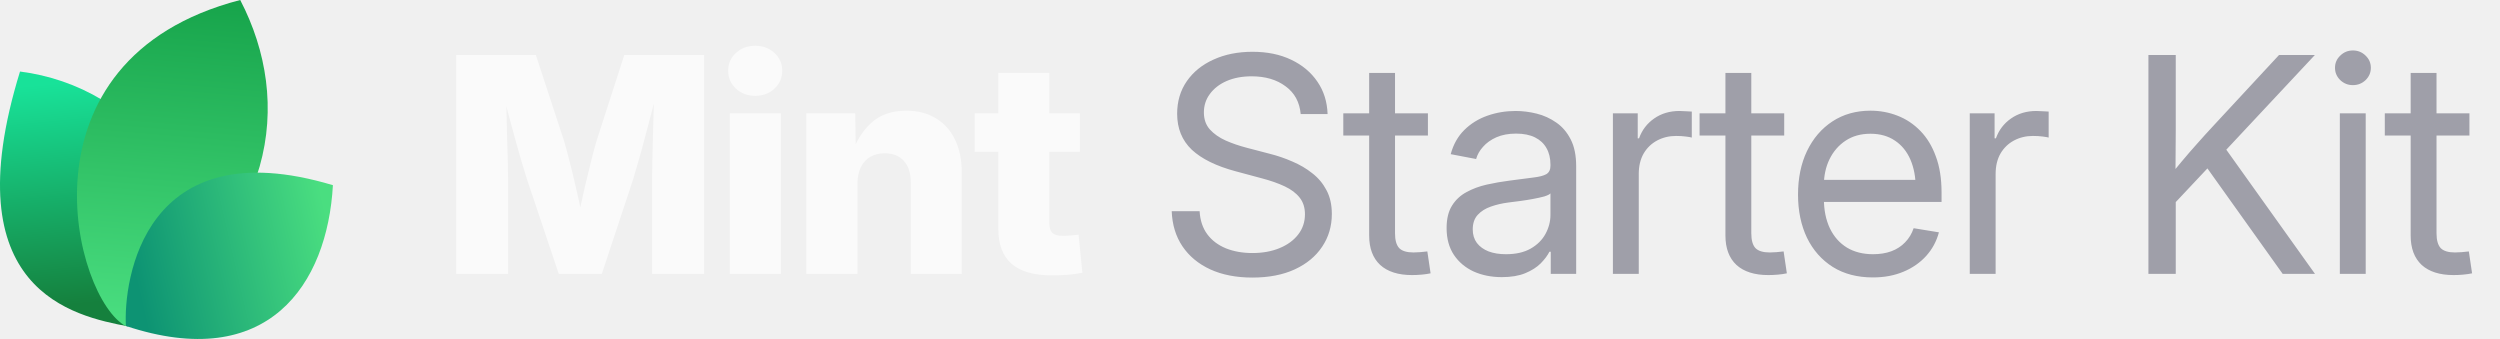
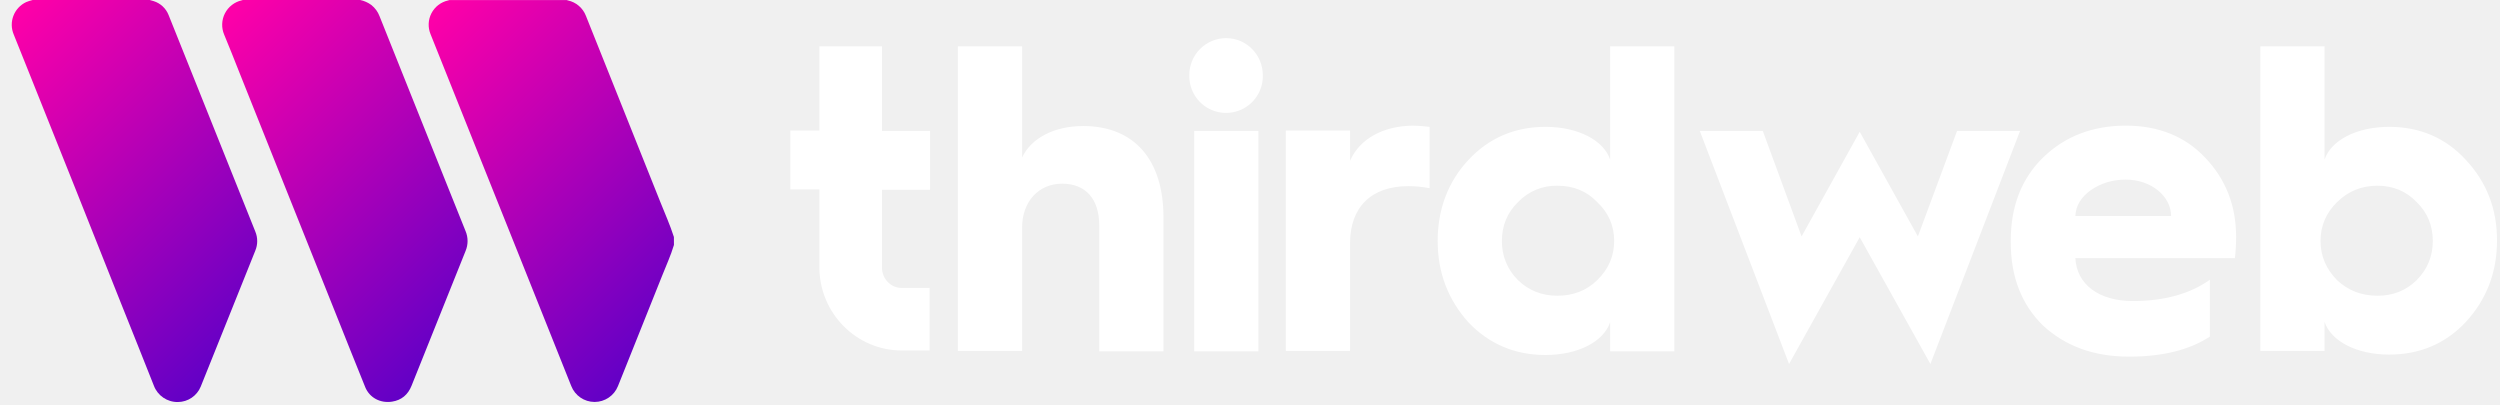
- <svg xmlns="http://www.w3.org/2000/svg" width="177" height="24" viewBox="0 0 177 24" fill="none">
-   <path d="M9.061 23.108C5.268 22.377 -3.391 20.627 1.417 5.064C9.634 6.099 16.973 14.064 9.061 23.108Z" fill="url(#paint0_linear_17557_2145)" />
-   <path d="M8.919 23.094C5.276 21.222 0.784 4.209 17.007 0C20.757 7.193 19.621 16.545 8.919 23.094Z" fill="url(#paint1_linear_17557_2145)" />
-   <path d="M8.914 23.079C8.735 19.882 10.159 9.085 23.57 13.111C23.181 20.123 18.984 26.418 8.914 23.079Z" fill="url(#paint2_linear_17557_2145)" />
-   <path d="M32.301 19.392V3.894H37.938L39.925 9.948C40.036 10.315 40.164 10.787 40.31 11.362C40.462 11.938 40.611 12.552 40.757 13.204C40.91 13.855 41.048 14.483 41.173 15.086C41.305 15.682 41.412 16.192 41.495 16.615H40.695C40.771 16.192 40.871 15.682 40.996 15.086C41.128 14.49 41.267 13.866 41.412 13.214C41.565 12.562 41.714 11.948 41.86 11.373C42.005 10.79 42.133 10.315 42.244 9.948L44.2 3.894H49.848V19.392H46.166V12.704C46.166 12.357 46.173 11.917 46.187 11.383C46.2 10.849 46.214 10.27 46.228 9.646C46.249 9.022 46.266 8.391 46.28 7.753C46.301 7.115 46.311 6.519 46.311 5.964H46.623C46.485 6.561 46.332 7.181 46.166 7.826C45.999 8.471 45.833 9.102 45.666 9.719C45.507 10.336 45.351 10.901 45.198 11.414C45.053 11.928 44.928 12.357 44.824 12.704L42.608 19.392H39.561L37.314 12.704C37.203 12.357 37.072 11.928 36.919 11.414C36.773 10.901 36.614 10.34 36.441 9.729C36.274 9.112 36.104 8.481 35.931 7.836C35.764 7.192 35.608 6.567 35.463 5.964H35.827C35.834 6.512 35.844 7.105 35.858 7.743C35.872 8.374 35.886 9.005 35.9 9.636C35.92 10.26 35.938 10.839 35.952 11.373C35.965 11.907 35.972 12.351 35.972 12.704V19.392H32.301ZM51.668 19.392V8.024H55.288V19.392H51.668ZM53.468 6.786C52.927 6.786 52.473 6.616 52.105 6.276C51.738 5.93 51.554 5.507 51.554 5.007C51.554 4.508 51.738 4.088 52.105 3.749C52.473 3.409 52.927 3.239 53.468 3.239C54.009 3.239 54.463 3.409 54.83 3.749C55.198 4.082 55.382 4.501 55.382 5.007C55.382 5.507 55.198 5.93 54.83 6.276C54.463 6.616 54.009 6.786 53.468 6.786ZM60.708 13.027V19.392H57.088V8.024H60.551L60.593 10.967H60.281C60.593 10.024 61.061 9.268 61.685 8.7C62.309 8.124 63.138 7.836 64.171 7.836C64.975 7.836 65.672 8.017 66.262 8.377C66.851 8.731 67.302 9.234 67.614 9.885C67.933 10.537 68.092 11.307 68.092 12.194V19.392H64.483V12.912C64.483 12.26 64.32 11.754 63.994 11.394C63.675 11.033 63.221 10.853 62.632 10.853C62.25 10.853 61.914 10.936 61.623 11.102C61.332 11.269 61.106 11.515 60.947 11.841C60.787 12.16 60.708 12.555 60.708 13.027ZM76.456 8.024V10.749H69.008V8.024H76.456ZM70.683 5.163H74.292V15.783C74.292 16.102 74.361 16.334 74.5 16.48C74.646 16.625 74.899 16.698 75.259 16.698C75.405 16.698 75.596 16.688 75.831 16.667C76.074 16.646 76.251 16.629 76.362 16.615L76.632 19.309C76.313 19.378 75.963 19.427 75.582 19.455C75.207 19.482 74.836 19.496 74.469 19.496C73.2 19.496 72.25 19.222 71.619 18.674C70.995 18.127 70.683 17.308 70.683 16.22V5.163Z" fill="#FAFAFA" />
-   <path d="M88.667 19.652C87.523 19.652 86.528 19.458 85.682 19.07C84.843 18.681 84.188 18.137 83.716 17.437C83.245 16.736 82.992 15.908 82.957 14.951H84.933C84.968 15.596 85.148 16.14 85.474 16.584C85.8 17.021 86.24 17.354 86.795 17.582C87.35 17.804 87.974 17.915 88.667 17.915C89.388 17.915 90.026 17.801 90.581 17.572C91.143 17.343 91.583 17.024 91.902 16.615C92.228 16.199 92.391 15.717 92.391 15.169C92.391 14.698 92.266 14.306 92.017 13.994C91.767 13.675 91.413 13.408 90.956 13.193C90.498 12.978 89.954 12.787 89.323 12.621L87.502 12.132C86.123 11.765 85.082 11.255 84.382 10.603C83.689 9.944 83.342 9.095 83.342 8.055C83.342 7.174 83.571 6.404 84.028 5.746C84.486 5.087 85.117 4.577 85.921 4.217C86.726 3.849 87.645 3.666 88.678 3.666C89.718 3.666 90.63 3.853 91.413 4.227C92.204 4.602 92.824 5.122 93.275 5.787C93.726 6.446 93.965 7.209 93.993 8.076H92.089C92.013 7.23 91.656 6.574 91.018 6.11C90.387 5.638 89.586 5.403 88.615 5.403C87.95 5.403 87.36 5.513 86.847 5.735C86.341 5.957 85.946 6.262 85.661 6.651C85.377 7.032 85.235 7.469 85.235 7.961C85.235 8.447 85.377 8.849 85.661 9.168C85.946 9.48 86.317 9.74 86.774 9.948C87.232 10.149 87.724 10.319 88.251 10.457L89.884 10.884C90.439 11.023 90.977 11.206 91.496 11.435C92.023 11.657 92.495 11.934 92.911 12.267C93.334 12.593 93.67 12.995 93.92 13.474C94.17 13.945 94.294 14.504 94.294 15.149C94.294 16.015 94.066 16.788 93.608 17.468C93.157 18.148 92.512 18.681 91.673 19.07C90.834 19.458 89.832 19.652 88.667 19.652ZM101.097 8.024V9.594H95.106V8.024H101.097ZM96.937 5.163H98.767V16.521C98.767 17 98.865 17.347 99.059 17.562C99.26 17.77 99.6 17.874 100.078 17.874C100.21 17.874 100.366 17.867 100.546 17.853C100.733 17.832 100.903 17.815 101.056 17.801L101.285 19.351C101.097 19.392 100.886 19.423 100.65 19.444C100.414 19.465 100.189 19.475 99.974 19.475C98.996 19.475 98.244 19.236 97.717 18.758C97.197 18.272 96.937 17.579 96.937 16.677V5.163ZM106.33 19.621C105.595 19.621 104.932 19.489 104.343 19.226C103.754 18.955 103.285 18.564 102.939 18.05C102.592 17.53 102.419 16.896 102.419 16.147C102.419 15.495 102.547 14.965 102.804 14.556C103.06 14.146 103.403 13.828 103.833 13.599C104.263 13.363 104.742 13.186 105.269 13.068C105.796 12.95 106.333 12.857 106.881 12.787C107.574 12.69 108.132 12.617 108.555 12.569C108.978 12.52 109.287 12.441 109.481 12.33C109.675 12.212 109.772 12.014 109.772 11.737V11.654C109.772 11.203 109.679 10.815 109.492 10.489C109.311 10.163 109.041 9.91 108.68 9.729C108.32 9.549 107.872 9.459 107.338 9.459C106.805 9.459 106.34 9.546 105.945 9.719C105.556 9.892 105.241 10.118 104.998 10.395C104.755 10.665 104.593 10.953 104.509 11.258L102.71 10.915C102.897 10.222 103.22 9.65 103.677 9.199C104.135 8.748 104.679 8.412 105.31 8.19C105.941 7.968 106.607 7.857 107.307 7.857C107.8 7.857 108.295 7.92 108.795 8.044C109.301 8.169 109.765 8.381 110.188 8.679C110.611 8.97 110.951 9.369 111.208 9.875C111.464 10.374 111.593 11.005 111.593 11.768V19.392H109.793V17.822H109.7C109.568 18.085 109.363 18.359 109.086 18.643C108.809 18.921 108.444 19.153 107.994 19.34C107.543 19.527 106.988 19.621 106.33 19.621ZM106.621 17.998C107.321 17.998 107.904 17.867 108.368 17.603C108.84 17.333 109.19 16.986 109.419 16.563C109.654 16.133 109.772 15.682 109.772 15.211V13.692C109.703 13.769 109.554 13.841 109.325 13.911C109.096 13.973 108.829 14.032 108.524 14.088C108.226 14.143 107.921 14.192 107.609 14.233C107.304 14.275 107.033 14.309 106.798 14.337C106.354 14.393 105.938 14.49 105.549 14.628C105.168 14.76 104.86 14.954 104.624 15.211C104.388 15.467 104.27 15.811 104.27 16.241C104.27 16.615 104.367 16.934 104.561 17.198C104.762 17.461 105.04 17.662 105.393 17.801C105.747 17.933 106.156 17.998 106.621 17.998ZM114.193 19.392V8.024H115.951V9.792H116.045C116.253 9.209 116.61 8.741 117.116 8.388C117.622 8.034 118.219 7.857 118.905 7.857C119.058 7.857 119.217 7.864 119.384 7.878C119.55 7.885 119.682 7.892 119.779 7.899V9.74C119.716 9.719 119.578 9.695 119.363 9.667C119.155 9.639 118.922 9.625 118.666 9.625C118.174 9.625 117.726 9.733 117.324 9.948C116.922 10.163 116.603 10.471 116.367 10.874C116.138 11.276 116.024 11.758 116.024 12.319V19.392H114.193ZM126.322 8.024V9.594H120.33V8.024H126.322ZM122.161 5.163H123.992V16.521C123.992 17 124.089 17.347 124.283 17.562C124.484 17.77 124.824 17.874 125.302 17.874C125.434 17.874 125.59 17.867 125.77 17.853C125.958 17.832 126.127 17.815 126.28 17.801L126.509 19.351C126.322 19.392 126.11 19.423 125.874 19.444C125.639 19.465 125.413 19.475 125.198 19.475C124.221 19.475 123.468 19.236 122.941 18.758C122.421 18.272 122.161 17.579 122.161 16.677V5.163ZM132.604 19.642C131.502 19.642 130.555 19.396 129.765 18.903C128.974 18.404 128.364 17.714 127.934 16.834C127.511 15.946 127.3 14.927 127.3 13.775C127.3 12.611 127.511 11.584 127.934 10.697C128.364 9.802 128.964 9.102 129.734 8.596C130.51 8.089 131.408 7.836 132.428 7.836C133.1 7.836 133.738 7.954 134.341 8.19C134.952 8.426 135.489 8.783 135.954 9.261C136.425 9.74 136.793 10.343 137.056 11.071C137.327 11.792 137.462 12.645 137.462 13.63V14.296H128.433V12.735H136.463L135.631 13.297C135.631 12.541 135.506 11.876 135.257 11.3C135.007 10.725 134.643 10.277 134.165 9.958C133.686 9.632 133.107 9.469 132.428 9.469C131.748 9.469 131.162 9.632 130.67 9.958C130.177 10.284 129.796 10.725 129.526 11.279C129.262 11.827 129.13 12.441 129.13 13.12V14.046C129.13 14.864 129.273 15.572 129.557 16.168C129.841 16.757 130.243 17.211 130.763 17.53C131.283 17.842 131.901 17.998 132.615 17.998C133.093 17.998 133.523 17.929 133.905 17.79C134.293 17.645 134.619 17.433 134.882 17.156C135.153 16.879 135.354 16.546 135.486 16.157L137.275 16.449C137.108 17.08 136.81 17.634 136.38 18.113C135.95 18.591 135.413 18.966 134.768 19.236C134.123 19.507 133.402 19.642 132.604 19.642ZM139.459 19.392V8.024H141.217V9.792H141.311C141.519 9.209 141.876 8.741 142.382 8.388C142.888 8.034 143.485 7.857 144.171 7.857C144.324 7.857 144.483 7.864 144.649 7.878C144.816 7.885 144.948 7.892 145.045 7.899V9.74C144.982 9.719 144.844 9.695 144.629 9.667C144.421 9.639 144.188 9.625 143.932 9.625C143.439 9.625 142.992 9.733 142.59 9.948C142.188 10.163 141.869 10.471 141.633 10.874C141.404 11.276 141.29 11.758 141.29 12.319V19.392H139.459ZM153.429 14.961V12.715C153.783 12.257 154.136 11.82 154.49 11.404C154.844 10.981 155.204 10.565 155.572 10.156C155.939 9.74 156.314 9.327 156.695 8.918L161.355 3.894H163.893L157.277 10.967H157.184L153.429 14.961ZM152.108 19.392V3.894H154.043V9.241L154.022 12.559L154.043 13.505V19.392H152.108ZM161.615 19.392L155.967 11.477L157.173 9.969L163.903 19.392H161.615ZM165.661 19.392V8.024H167.492V19.392H165.661ZM166.587 6.027C166.24 6.027 165.942 5.909 165.692 5.673C165.443 5.43 165.318 5.139 165.318 4.799C165.318 4.459 165.443 4.172 165.692 3.936C165.942 3.693 166.24 3.572 166.587 3.572C166.934 3.572 167.232 3.693 167.482 3.936C167.731 4.172 167.856 4.459 167.856 4.799C167.856 5.139 167.731 5.43 167.482 5.673C167.232 5.909 166.934 6.027 166.587 6.027ZM174.836 8.024V9.594H168.844V8.024H174.836ZM170.675 5.163H172.506V16.521C172.506 17 172.603 17.347 172.797 17.562C172.998 17.77 173.338 17.874 173.816 17.874C173.948 17.874 174.104 17.867 174.284 17.853C174.472 17.832 174.641 17.815 174.794 17.801L175.023 19.351C174.836 19.392 174.624 19.423 174.388 19.444C174.153 19.465 173.927 19.475 173.712 19.475C172.735 19.475 171.982 19.236 171.455 18.758C170.935 18.272 170.675 17.579 170.675 16.677V5.163Z" fill="#9F9FA9" />
+ <svg xmlns="http://www.w3.org/2000/svg" width="142" height="23" fill="none">
+   <path fill="#fff" fill-rule="evenodd" d="M69.64 2.166a2.093 2.093 0 0 0-2.087 2.113 2.088 2.088 0 1 0 4.175 0c0-1.184-.94-2.113-2.087-2.113Zm1.837 5.271h-3.648v12.518h3.648V7.437ZM46.54 2.63h3.556v4.808h2.73v3.344h-2.73v4.412c0 .65.505 1.161 1.124 1.161h1.583v3.553H51.22c-2.57 0-4.68-2.113-4.68-4.737v-4.413h-1.65V7.414h1.651V2.63Zm14.98 4.529c-1.652 0-2.96.697-3.464 1.788V2.63h-3.648v17.302h3.648v-7.014c0-1.463.94-2.485 2.27-2.485 1.354 0 2.111.883 2.111 2.37v7.152h3.648v-7.617c0-3.252-1.652-5.18-4.565-5.18Zm15.162.256v1.718c.55-1.254 1.881-1.974 3.556-1.997.252 0 .573.023.963.07v3.483a6.553 6.553 0 0 0-1.215-.116c-2.088 0-3.304 1.185-3.304 3.251v6.108h-3.647V7.415h3.647Zm14.773 1.648c-.367-1.091-1.812-1.858-3.67-1.858-1.743 0-3.212.627-4.381 1.881-1.147 1.231-1.744 2.787-1.744 4.599 0 1.811.597 3.344 1.744 4.621 1.17 1.23 2.638 1.858 4.381 1.858 1.858 0 3.303-.767 3.67-1.858v1.649h3.648V2.63h-3.648v6.433Zm-.734 6.851c-.62.604-1.376.883-2.27.883-.872 0-1.63-.302-2.226-.883a3.054 3.054 0 0 1-.917-2.23c0-.859.298-1.602.917-2.206a2.994 2.994 0 0 1 2.225-.929c.918 0 1.675.302 2.271.93.643.603.964 1.346.964 2.206 0 .859-.321 1.602-.964 2.229Zm14.911-8.43 3.304 5.945 2.225-5.992h3.578l-5.092 13.238-4.015-7.2-4.014 7.2-5.07-13.238h3.579l2.202 5.992 3.303-5.945Zm15.117-.348c-1.881 0-3.464.604-4.703 1.812-1.215 1.184-1.835 2.763-1.835 4.714v.116c0 1.95.62 3.53 1.835 4.714 1.262 1.162 2.868 1.765 4.886 1.765 1.881 0 3.418-.371 4.588-1.138v-3.228c-1.147.813-2.615 1.208-4.381 1.208-1.927 0-3.189-.952-3.258-2.438h9.061c.046-.372.069-.79.069-1.208 0-1.788-.596-3.275-1.743-4.482-1.147-1.231-2.684-1.835-4.519-1.835Zm-2.868 5.132c.023-.58.322-1.068.872-1.463.574-.394 1.216-.603 1.996-.603 1.445 0 2.569.952 2.569 2.066h-5.437Zm17.825-5.063c1.743 0 3.211.627 4.358 1.881 1.17 1.254 1.767 2.764 1.767 4.575 0 1.812-.597 3.345-1.767 4.622-1.147 1.23-2.615 1.858-4.358 1.858-1.858 0-3.304-.767-3.671-1.858v1.649h-3.647V2.63h3.647v6.433c.367-1.091 1.813-1.858 3.671-1.858Zm-.666 9.592c.872 0 1.606-.28 2.226-.883.619-.627.917-1.37.917-2.23 0-.859-.298-1.602-.917-2.206-.597-.627-1.354-.929-2.226-.929-.894 0-1.651.302-2.293.93-.62.603-.941 1.346-.941 2.206 0 .859.321 1.602.941 2.229.619.58 1.376.883 2.293.883Z" clip-rule="evenodd" />
+   <path fill="url(#a)" d="M20.453-.002c.23.048.448.145.637.284.213.168.376.391.471.645l1.81 4.527c.668 1.677 1.34 3.354 2.014 5.032.352.88.701 1.76 1.058 2.638a1.456 1.456 0 0 1 0 1.135l-3.067 7.651c-.203.507-.57.822-1.112.904-.673.101-1.275-.231-1.518-.821-.575-1.416-1.138-2.835-1.705-4.254l-2.886-7.218a5981.81 5981.81 0 0 0-2.566-6.424c-.284-.71-.559-1.425-.856-2.13A1.425 1.425 0 0 1 13.726.02c.024-.006.048-.015.072-.022h6.655Z" />
+   <path fill="url(#b)" d="M8.5-.002c.076.021.152.04.225.065a1.345 1.345 0 0 1 .852.793c.659 1.635 1.314 3.271 1.967 4.909a63876.463 63876.463 0 0 1 2.955 7.382 1.41 1.41 0 0 1 0 1.095l-1.093 2.726-2.003 4.987a1.41 1.41 0 0 1-1.297.88 1.432 1.432 0 0 1-1.366-.928c-.618-1.567-1.248-3.13-1.872-4.693-.838-2.118-1.68-4.234-2.525-6.348L1.761 4.408c-.326-.815-.649-1.631-.98-2.445A1.422 1.422 0 0 1 1.489.118a2.72 2.72 0 0 1 .373-.12H8.5Z" />
+   <path fill="url(#c)" d="M38.28 13.914c-.183.616-.456 1.197-.688 1.79-.672 1.69-1.348 3.38-2.027 5.068-.156.387-.314.773-.466 1.162a1.43 1.43 0 0 1-1.328.897 1.425 1.425 0 0 1-1.324-.906L29.5 14.551l-2.55-6.37-2.495-6.24a1.41 1.41 0 0 1 .994-1.915l.081-.024h6.655c.021.006.041.015.062.02a1.416 1.416 0 0 1 1.037.888 13328.9 13328.9 0 0 1 4.212 10.537c.266.67.563 1.327.782 2.015l.002.452Z" />
  <defs>
-     <linearGradient id="paint0_linear_17557_2145" x1="3.776" y1="5.916" x2="5.232" y2="21.559" gradientUnits="userSpaceOnUse">
-       <stop stop-color="#18E299" />
-       <stop offset="1" stop-color="#15803D" />
+     <linearGradient id="a" x1="11.588" x2="27.619" y1="1.852" y2="17.852" gradientUnits="userSpaceOnUse">
+       <stop stop-color="#FF00A8" />
+       <stop offset="1" stop-color="#6200C6" />
    </linearGradient>
-     <linearGradient id="paint1_linear_17557_2145" x1="12.171" y1="-0.718" x2="10.19" y2="22.983" gradientUnits="userSpaceOnUse">
-       <stop stop-color="#16A34A" />
-       <stop offset="1" stop-color="#4ADE80" />
+     <linearGradient id="b" x1="-.359" x2="15.669" y1="1.847" y2="17.843" gradientUnits="userSpaceOnUse">
+       <stop stop-color="#FF00A8" />
+       <stop offset="1" stop-color="#6200C6" />
    </linearGradient>
-     <linearGradient id="paint2_linear_17557_2145" x1="23.133" y1="15.353" x2="9.338" y2="18.52" gradientUnits="userSpaceOnUse">
-       <stop stop-color="#4ADE80" />
-       <stop offset="1" stop-color="#0D9373" />
+     <linearGradient id="c" x1="23.316" x2="39.345" y1="1.846" y2="17.843" gradientUnits="userSpaceOnUse">
+       <stop stop-color="#FF00A8" />
+       <stop offset="1" stop-color="#6200C6" />
    </linearGradient>
  </defs>
</svg>
